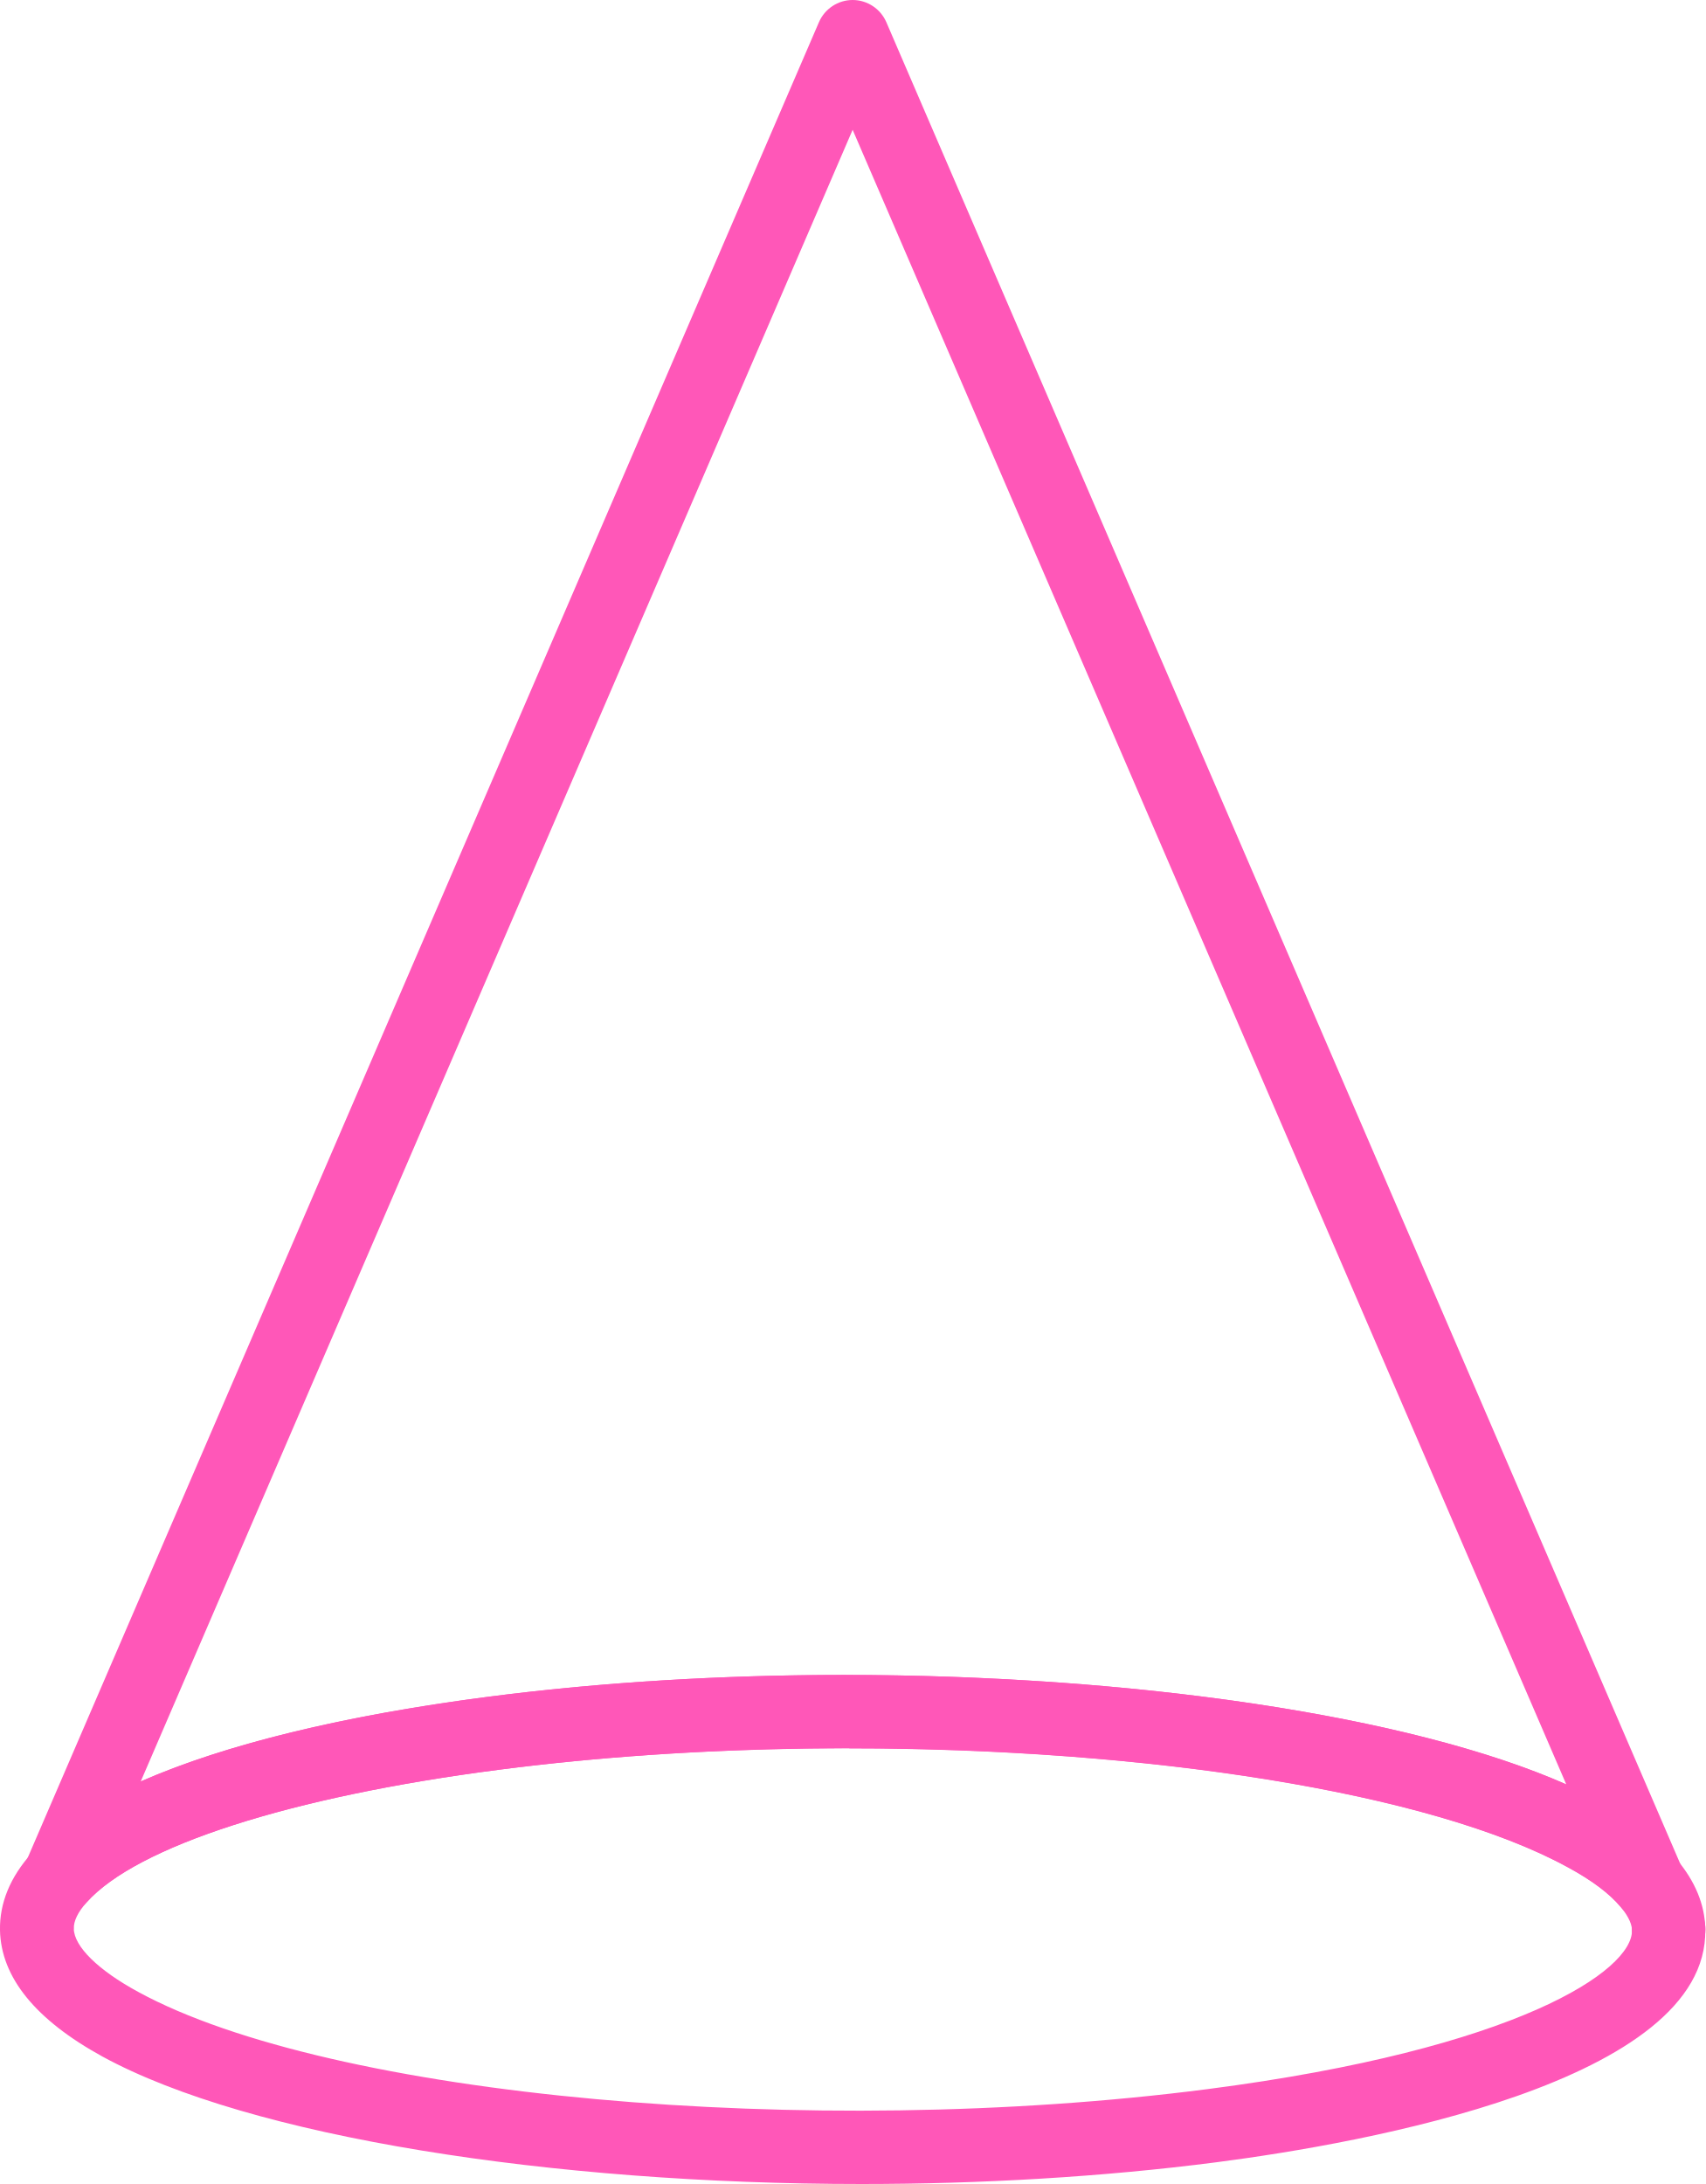
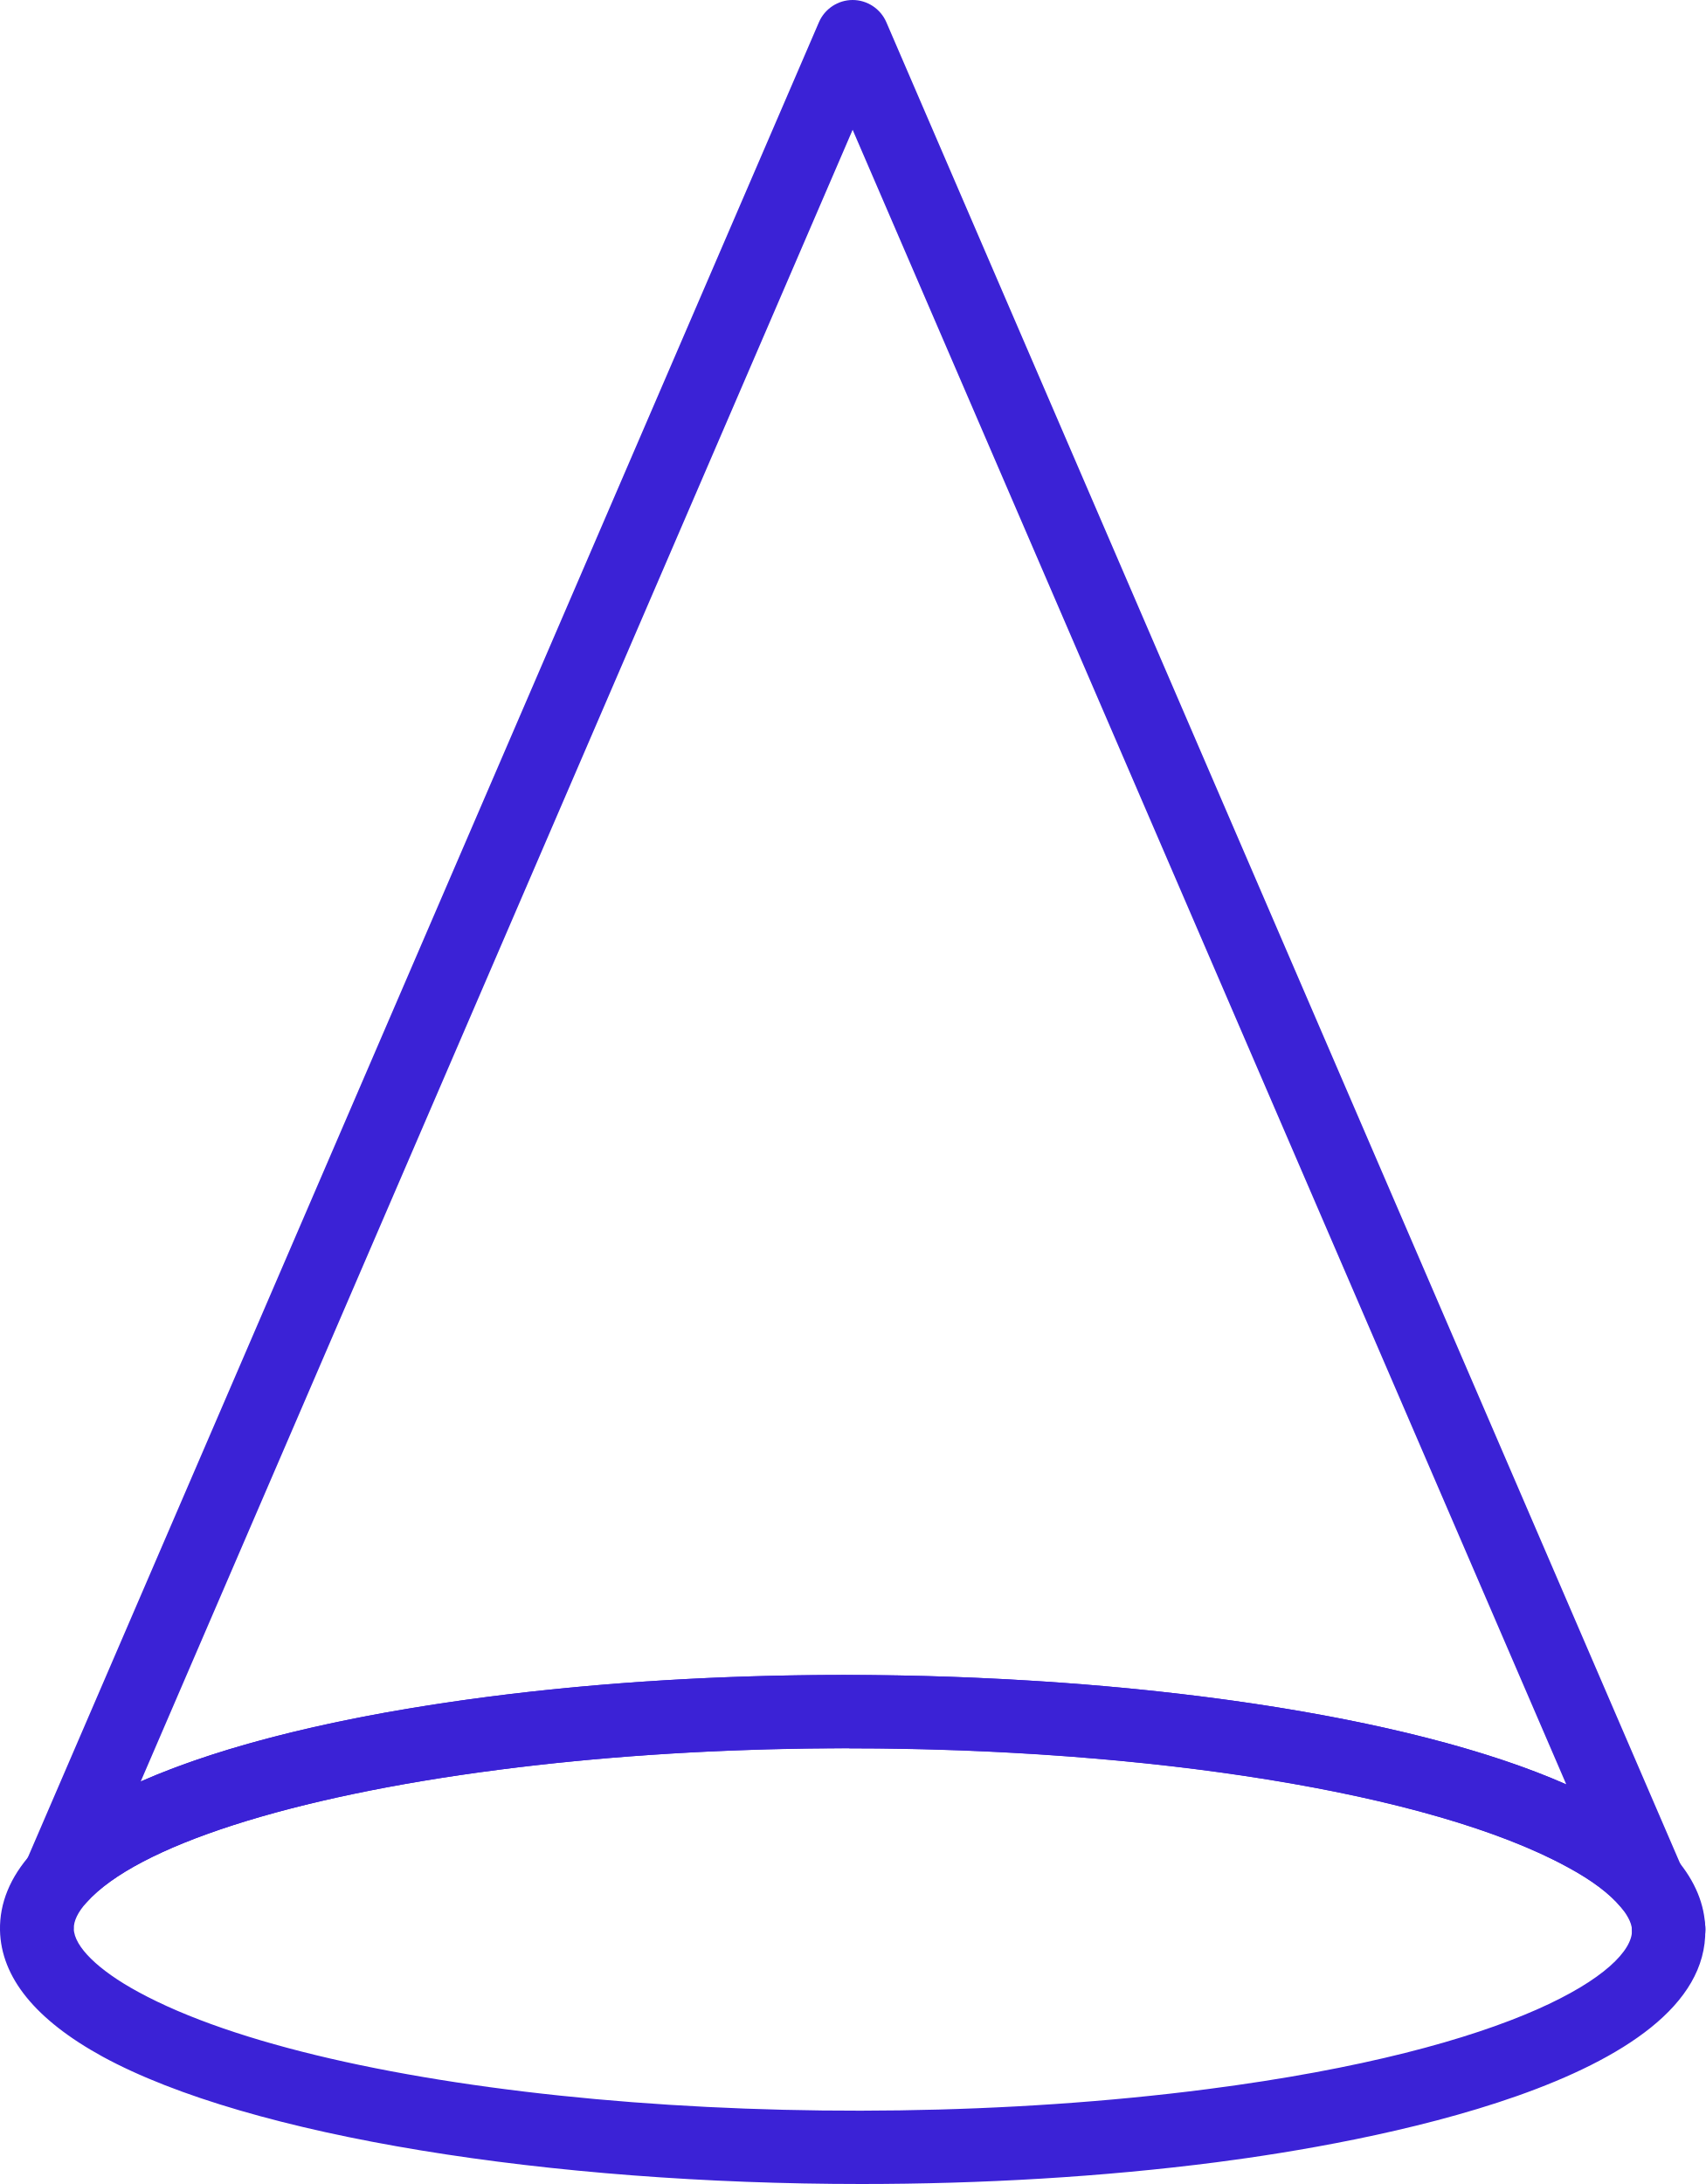
<svg xmlns="http://www.w3.org/2000/svg" id="Layer_2" data-name="Layer 2" viewBox="0 0 99.61 127.55">
  <g id="_ÎÓÈ_1" data-name="—ÎÓÈ_1">
    <g>
-       <path d="m4.22,113.27l-2.07-.59h0S0,112.68,0,112.68h2.14l-2.06-.59h0c.29-1.03,1.31-1.69,2.37-1.54,1.06.15,1.85,1.06,1.85,2.13h-2.14s2.06.59,2.06.59Zm-2.07-.59l-1.52-1.52,1.52,1.52Z" style="fill: #ff57b8;" />
-       <path d="m96.3,112.13c-.62,0-1.22-.26-1.65-.77-.65-.78-1.69-1.56-3.09-2.32-11.23-6.13-39.24-8.68-62.45-5.68h0c-12.13,1.57-21.12,4.46-24.05,7.74-.7.79-1.87.95-2.76.38-.89-.57-1.23-1.7-.82-2.66L47.83,1.3c.34-.79,1.12-1.3,1.97-1.3s1.63.51,1.97,1.3l46.49,107.83c.42.98.06,2.12-.84,2.68-.35.22-.74.32-1.13.32Zm-47.01-14.31c16.74,0,33.02,2.34,42.19,6.39L49.8,7.58,8.22,104.04c4.88-2.15,11.81-3.85,20.34-4.95h0c6.67-.86,13.74-1.27,20.73-1.27Zm-20.45,3.4h0,0Z" style="fill: #ff57b8;" />
-       <path d="m97.46,114.83c-.45,0-.91-.14-1.29-.43-.06-.04-.11-.09-.16-.13-.22-.2-.41-.46-.53-.75-.11-.26-.17-.55-.17-.84,0-1.02.72-1.9,1.72-2.11,1.01-.2,2.01.33,2.41,1.27.38.9.11,1.93-.66,2.53-.39.3-.86.46-1.33.46Z" style="fill: #ff57b8;" />
-       <path d="m50.33,127.55c-18.14,0-35.74-2.75-44.34-7.44C2.07,117.96.06,115.48,0,112.73c-.03-1.58.59-3.1,1.85-4.5,3.71-4.14,13.19-7.39,26.7-9.14,23.97-3.1,53.16-.33,65.06,6.17,1.87,1.02,3.33,2.14,4.32,3.33,1.08,1.28,1.64,2.64,1.67,4.04,0,.02,0,.03,0,.05h0c.18,8.91-19.91,12.48-28.55,13.6-6.66.86-13.74,1.27-20.73,1.27Zm-.73-25.45c-6.89,0-13.88.4-20.49,1.26-12.13,1.57-21.12,4.46-24.05,7.74-.51.57-.76,1.09-.75,1.54.02,1.04,1.42,2.42,3.76,3.69,11.23,6.13,39.24,8.68,62.45,5.68,18.16-2.35,24.85-6.94,24.8-9.28l2.15-.05-2.15.05c-.01-.49-.37-1.01-.66-1.36-.65-.78-1.69-1.56-3.1-2.32-8.03-4.39-24.65-6.94-41.96-6.94Z" style="fill: #ff57b8;" />
+       <path d="m4.22,113.27l-2.07-.59h0S0,112.68,0,112.68h2.14l-2.06-.59h0c.29-1.03,1.31-1.69,2.37-1.54,1.06.15,1.85,1.06,1.85,2.13h-2.14s2.06.59,2.06.59Zm-2.07-.59l-1.52-1.52,1.52,1.52Z" style="fill: #3B22D6;" />
+       <path d="m96.3,112.13c-.62,0-1.22-.26-1.65-.77-.65-.78-1.69-1.56-3.09-2.32-11.23-6.13-39.24-8.68-62.45-5.68h0c-12.13,1.57-21.12,4.46-24.05,7.74-.7.79-1.87.95-2.76.38-.89-.57-1.23-1.7-.82-2.66L47.83,1.3c.34-.79,1.12-1.3,1.97-1.3s1.63.51,1.97,1.3l46.49,107.83c.42.98.06,2.12-.84,2.68-.35.22-.74.32-1.13.32Zm-47.01-14.31c16.74,0,33.02,2.34,42.19,6.39L49.8,7.58,8.22,104.04c4.88-2.15,11.81-3.85,20.34-4.95h0c6.67-.86,13.74-1.27,20.73-1.27Zm-20.45,3.4h0,0Z" style="fill: #3B22D6;" />
+       <path d="m97.46,114.83c-.45,0-.91-.14-1.29-.43-.06-.04-.11-.09-.16-.13-.22-.2-.41-.46-.53-.75-.11-.26-.17-.55-.17-.84,0-1.02.72-1.9,1.72-2.11,1.01-.2,2.01.33,2.41,1.27.38.9.11,1.93-.66,2.53-.39.3-.86.46-1.33.46Z" style="fill: #3B22D6;" />
+       <path d="m50.33,127.55c-18.14,0-35.74-2.75-44.34-7.44C2.07,117.96.06,115.48,0,112.73c-.03-1.58.59-3.1,1.85-4.5,3.71-4.14,13.19-7.39,26.7-9.14,23.97-3.1,53.16-.33,65.06,6.17,1.87,1.02,3.33,2.14,4.32,3.33,1.08,1.28,1.64,2.64,1.67,4.04,0,.02,0,.03,0,.05h0c.18,8.91-19.91,12.48-28.55,13.6-6.66.86-13.74,1.27-20.73,1.27Zm-.73-25.45c-6.89,0-13.88.4-20.49,1.26-12.13,1.57-21.12,4.46-24.05,7.74-.51.57-.76,1.09-.75,1.54.02,1.04,1.42,2.42,3.76,3.69,11.23,6.13,39.24,8.68,62.45,5.68,18.16-2.35,24.85-6.94,24.8-9.28l2.15-.05-2.15.05c-.01-.49-.37-1.01-.66-1.36-.65-.78-1.69-1.56-3.1-2.32-8.03-4.39-24.65-6.94-41.96-6.94Z" style="fill: #3B22D6;" />
    </g>
  </g>
</svg>
